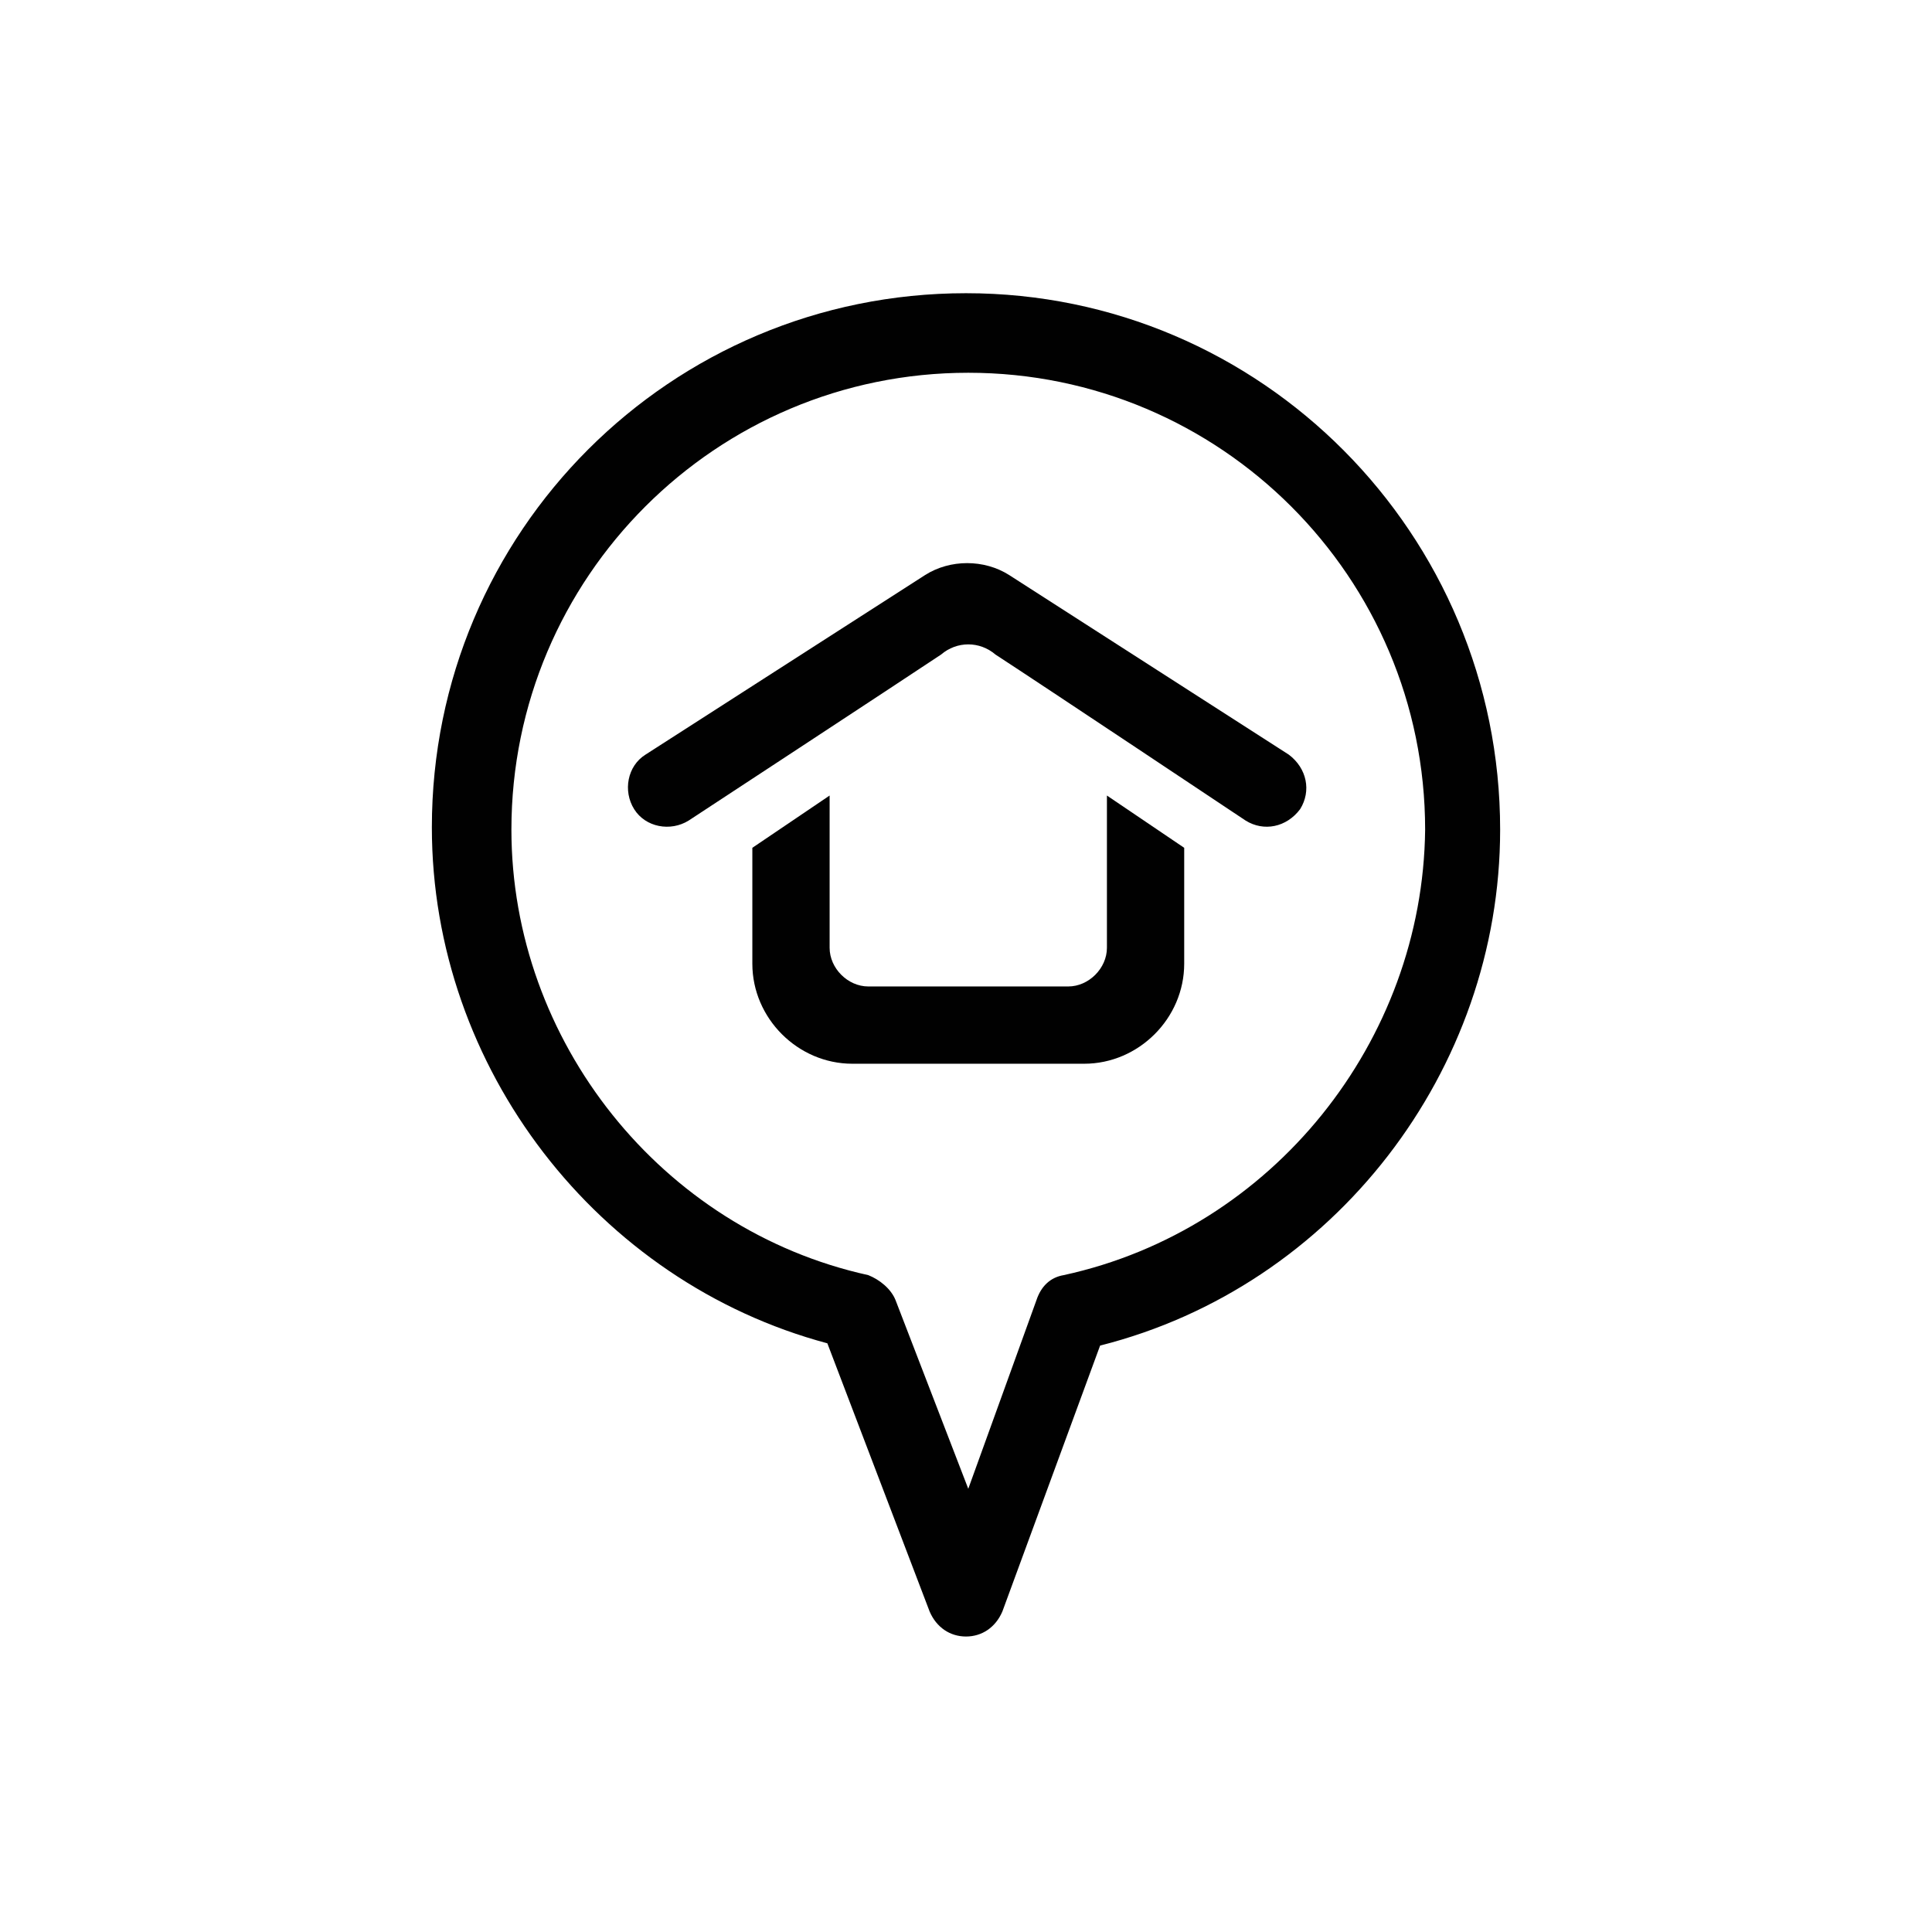
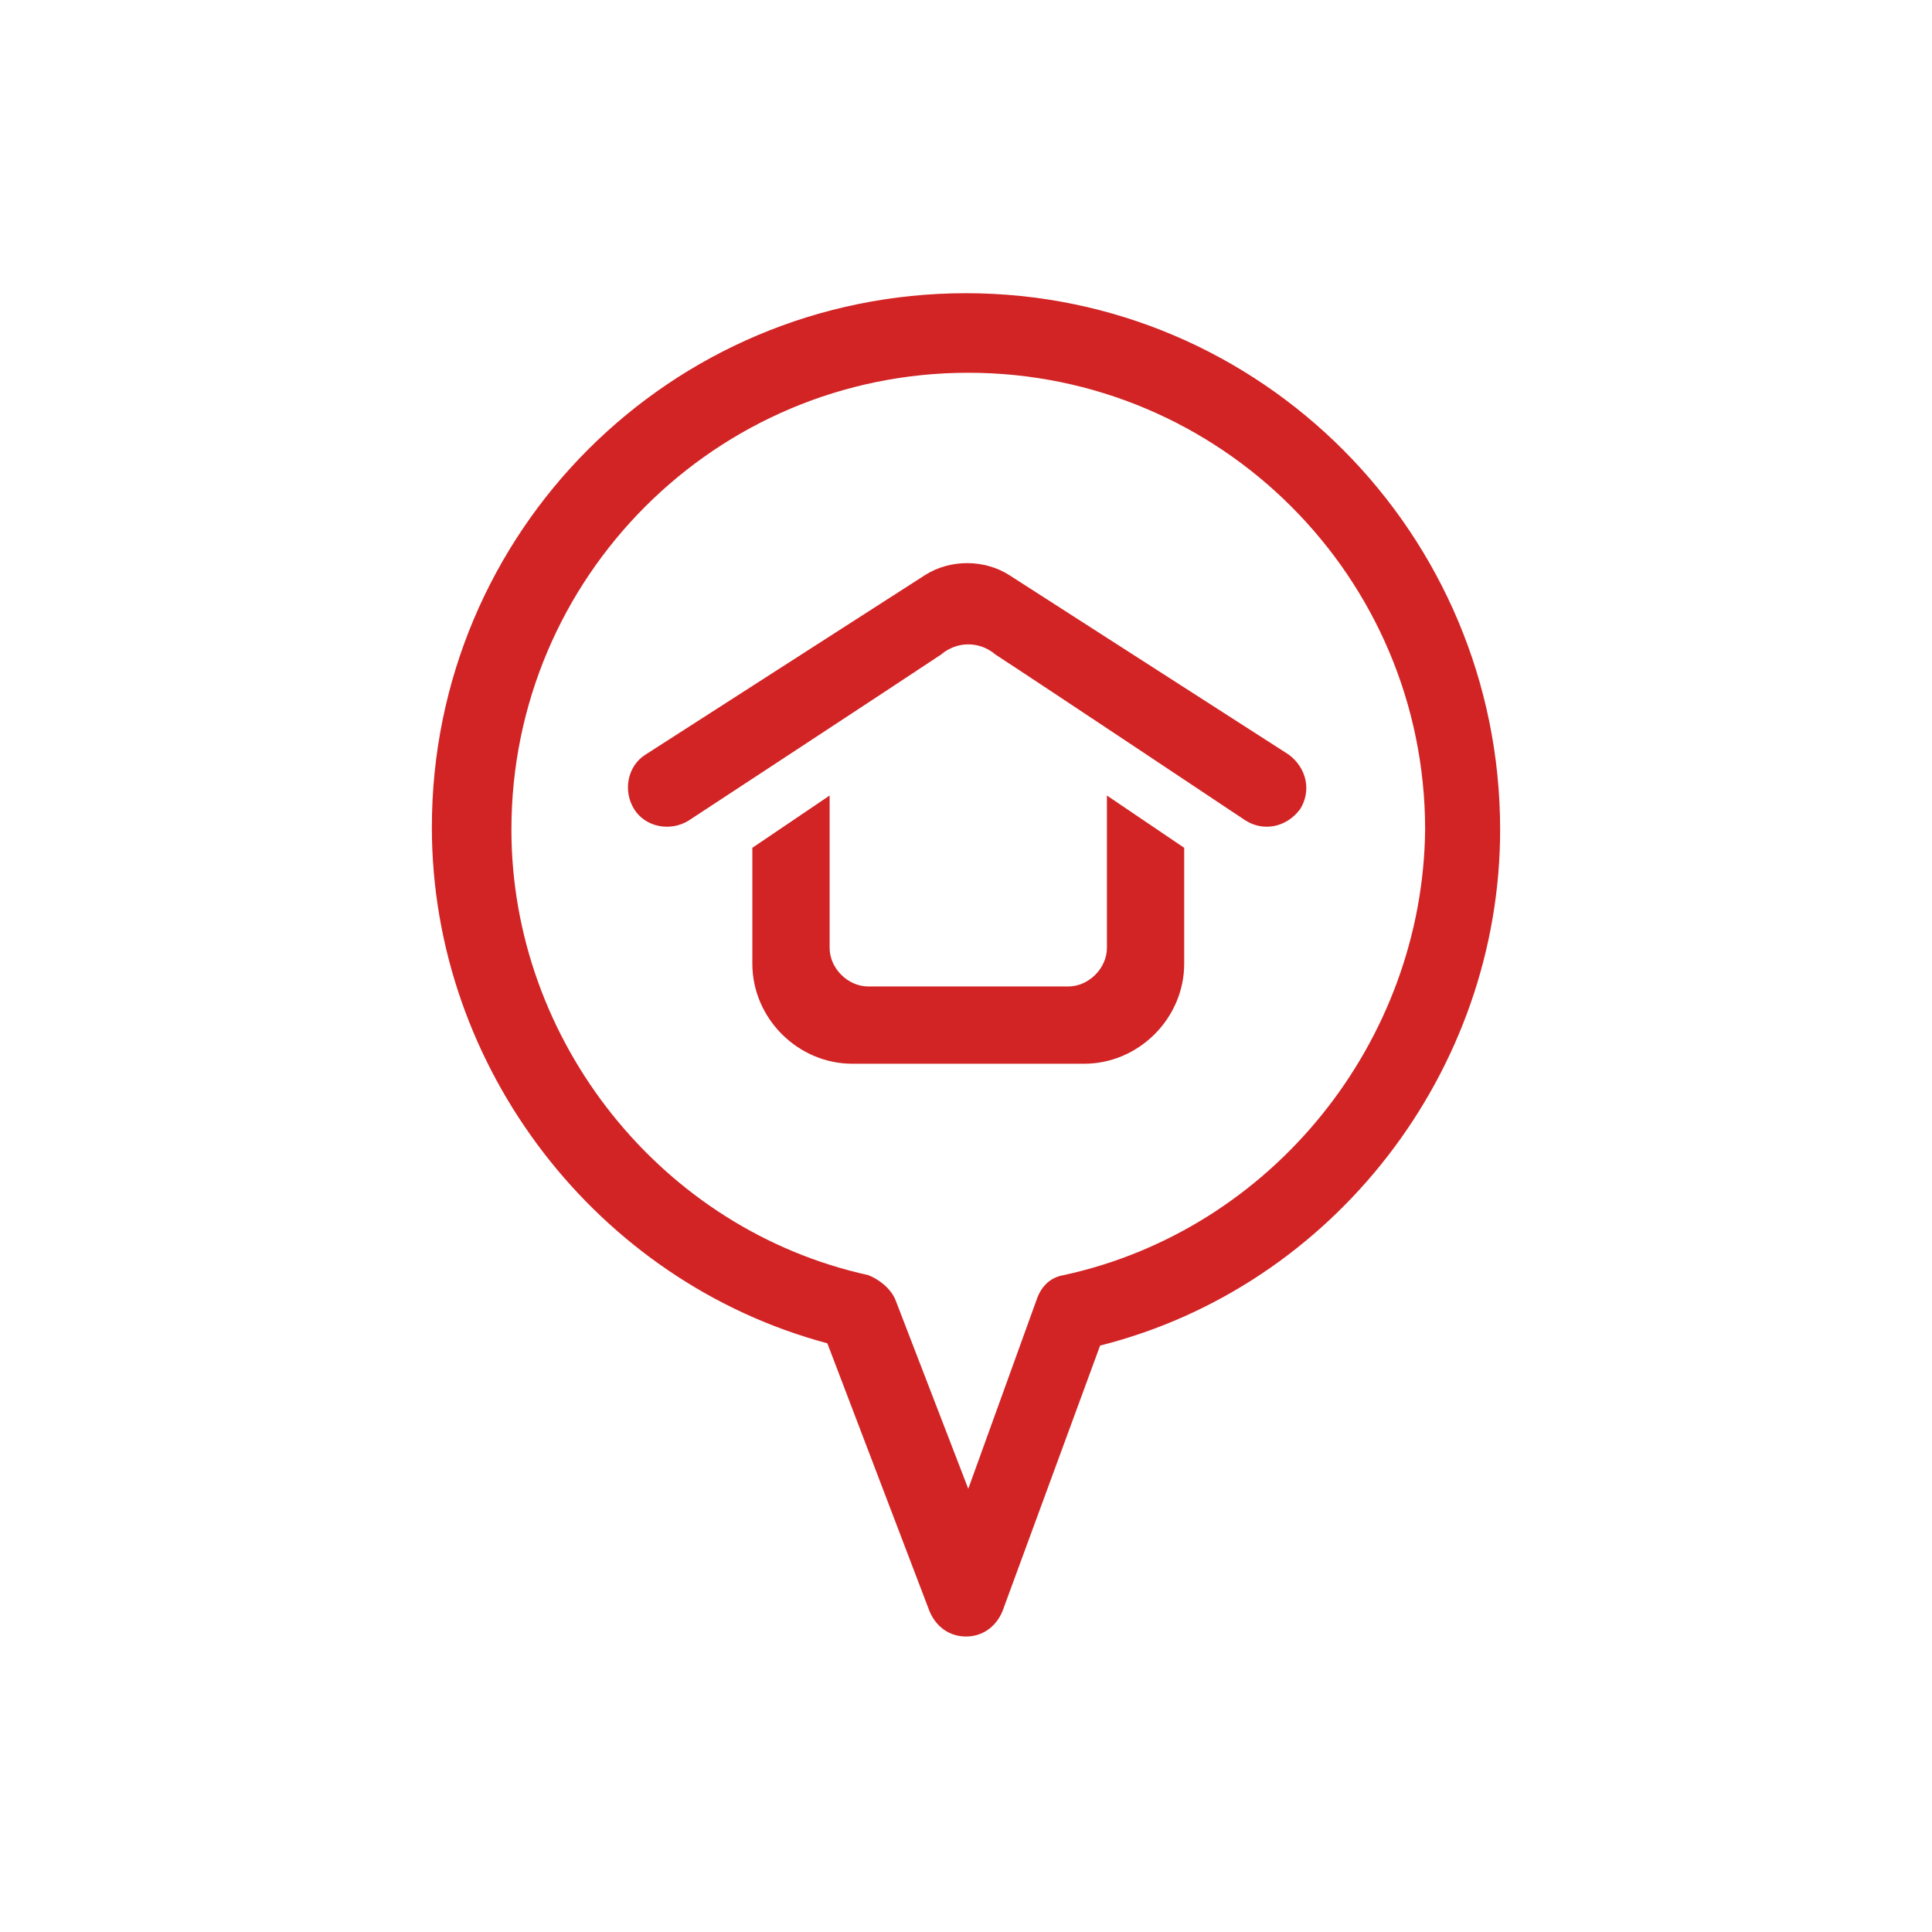
- <svg xmlns="http://www.w3.org/2000/svg" version="1.1" id="Layer_1" x="0px" y="0px" viewBox="-334 378.9 85 85" style="enable-background:new -334 378.9 85 85;" xml:space="preserve">
+ <svg xmlns="http://www.w3.org/2000/svg" version="1.1" id="Layer_1" x="0px" y="0px" viewBox="0 0 85 85" style="enable-background:new 0 0 85 85;" xml:space="preserve">
  <style type="text/css">
- 	.st0{fill:#010101;}
+ 	.st0{fill:#D22425;}
</style>
  <g>
-     <path class="st0" d="M-293.3,404.2l-12.3,7.9c-0.8,0.5-1,1.6-0.5,2.4l0,0c0.5,0.8,1.6,1,2.4,0.5c0,0,9.3-6.1,11.1-7.3   c0.7-0.6,1.7-0.6,2.4,0c2,1.3,11,7.3,11,7.3c0.8,0.5,1.8,0.3,2.4-0.5l0,0c0.5-0.8,0.3-1.8-0.5-2.4l-12.3-7.9   C-290.7,403.5-292.2,403.5-293.3,404.2z" />
-     <path class="st0" d="M-285.3,420.6c0,0.9-0.8,1.7-1.7,1.7h-8.8c-0.9,0-1.7-0.8-1.7-1.7v-6.7l-3.4,2.3c0,1.5,0,5.1,0,5.1   c0,2.4,2,4.4,4.4,4.4h10.2c2.4,0,4.4-2,4.4-4.4c0,0,0-3.4,0-5.1l-3.4-2.3C-285.3,413.9-285.3,418.5-285.3,420.6z" />
-     <path class="st0" d="M-291.5,391.8c-13,0-23.5,10.5-23.5,23.5c0,10.6,7.3,20,17.4,22.7l4.5,11.8c0.3,0.7,0.9,1.1,1.6,1.1l0,0   c0.7,0,1.3-0.4,1.6-1.1l4.3-11.7c10.3-2.6,17.6-12.1,17.6-22.7C-268,402.4-278.5,391.8-291.5,391.8z M-287.2,435   c-0.6,0.1-1,0.5-1.2,1.1l-3,8.3l-3.2-8.3c-0.2-0.5-0.7-0.9-1.2-1.1c-9.1-2-15.7-10.3-15.7-19.6c0-11.1,9-20.1,20.1-20.1   s20.1,9,20.1,20.1C-271.4,424.7-278,433-287.2,435z" />
+     <path class="st0" d="M40.7,25.3l-12.3,7.9c-0.8,0.5-1,1.6-0.5,2.4l0,0c0.5,0.8,1.6,1,2.4,0.5c0,0,9.3-6.1,11.1-7.3   c0.7-0.6,1.7-0.6,2.4,0c2,1.3,11,7.3,11,7.3c0.8,0.5,1.8,0.3,2.4-0.5l0,0c0.5-0.8,0.3-1.8-0.5-2.4l-12.3-7.9   C43.3,24.6,41.8,24.6,40.7,25.3z" />
+     <path class="st0" d="M48.7,41.7c0,0.9-0.8,1.7-1.7,1.7h-8.8c-0.9,0-1.7-0.8-1.7-1.7V35l-3.4,2.3c0,1.5,0,5.1,0,5.1   c0,2.4,2,4.4,4.4,4.4h10.2c2.4,0,4.4-2,4.4-4.4c0,0,0-3.4,0-5.1L48.7,35C48.7,35,48.7,39.6,48.7,41.7z" />
+     <path class="st0" d="M42.5,12.9c-13,0-23.5,10.5-23.5,23.5c0,10.6,7.3,20,17.4,22.7l4.5,11.8c0.3,0.7,0.9,1.1,1.6,1.1l0,0   c0.7,0,1.3-0.4,1.6-1.1l4.3-11.7C58.7,56.6,66,47.1,66,36.5C66,23.5,55.5,12.9,42.5,12.9z M46.8,56.1c-0.6,0.1-1,0.5-1.2,1.1   l-3,8.3l-3.2-8.3c-0.2-0.5-0.7-0.9-1.2-1.1c-9.1-2-15.7-10.3-15.7-19.6c0-11.1,9-20.1,20.1-20.1s20.1,9,20.1,20.1   C62.6,45.8,56,54.1,46.8,56.1z" />
  </g>
</svg>
